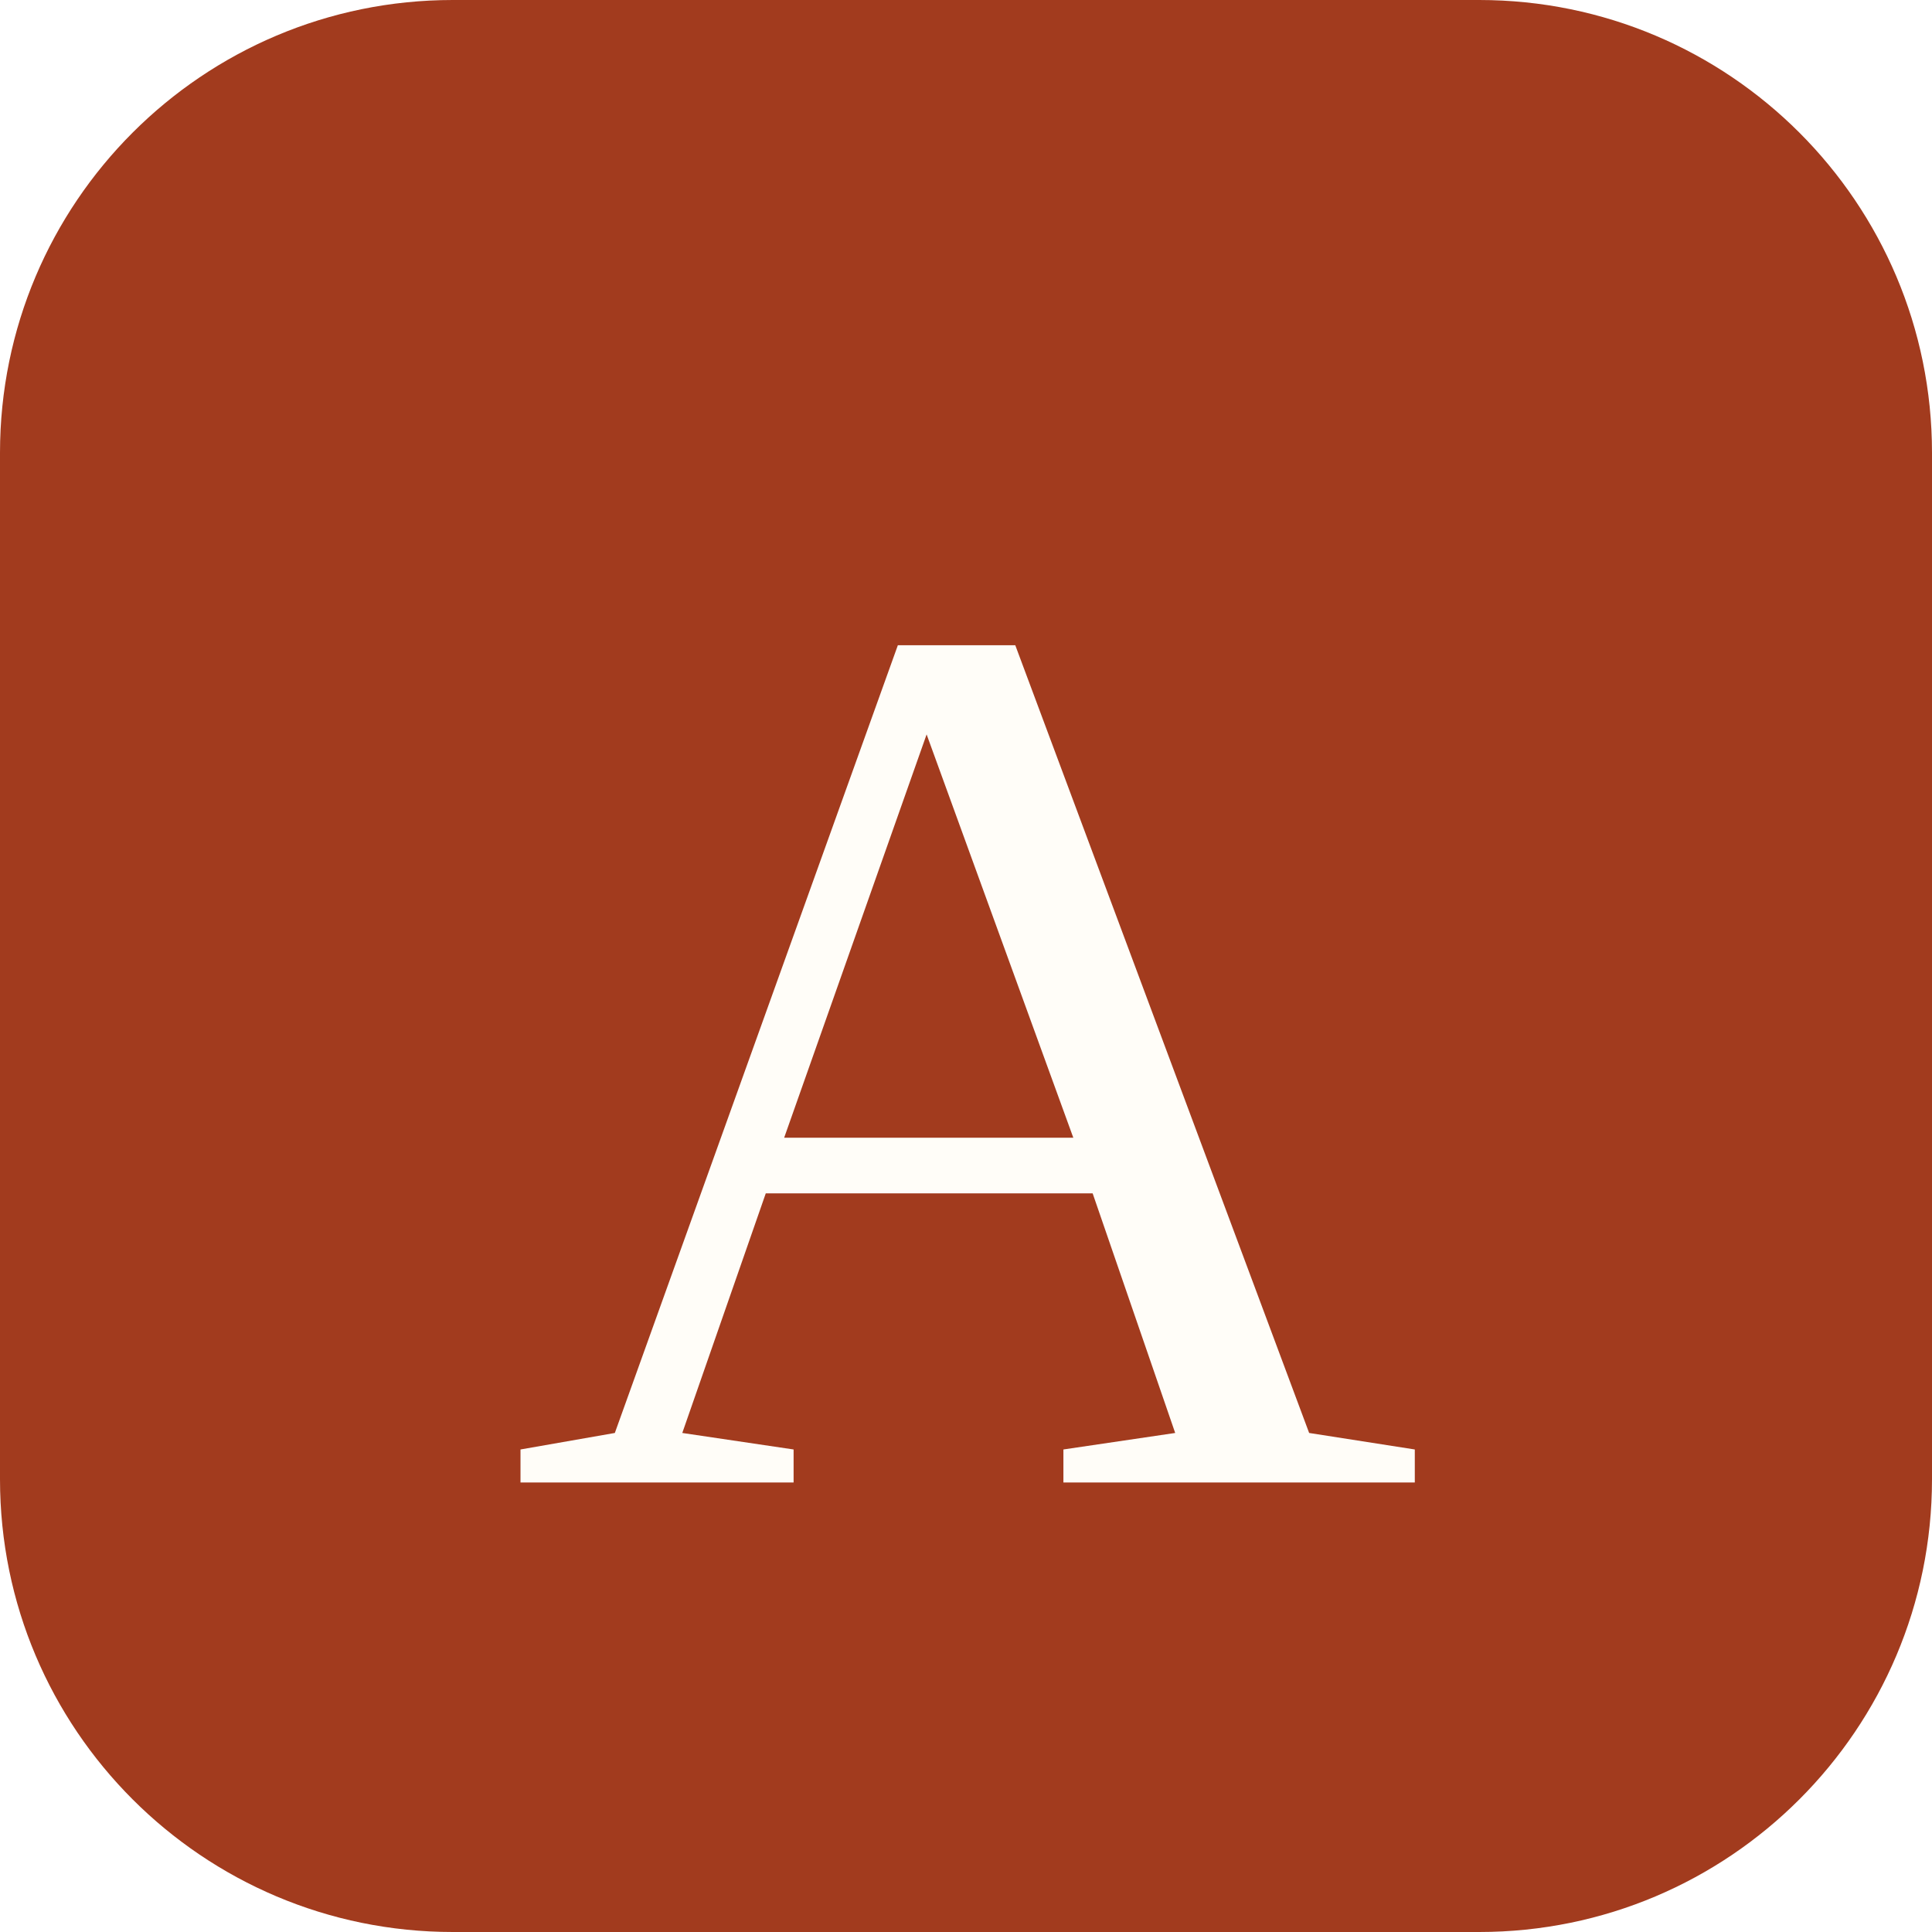
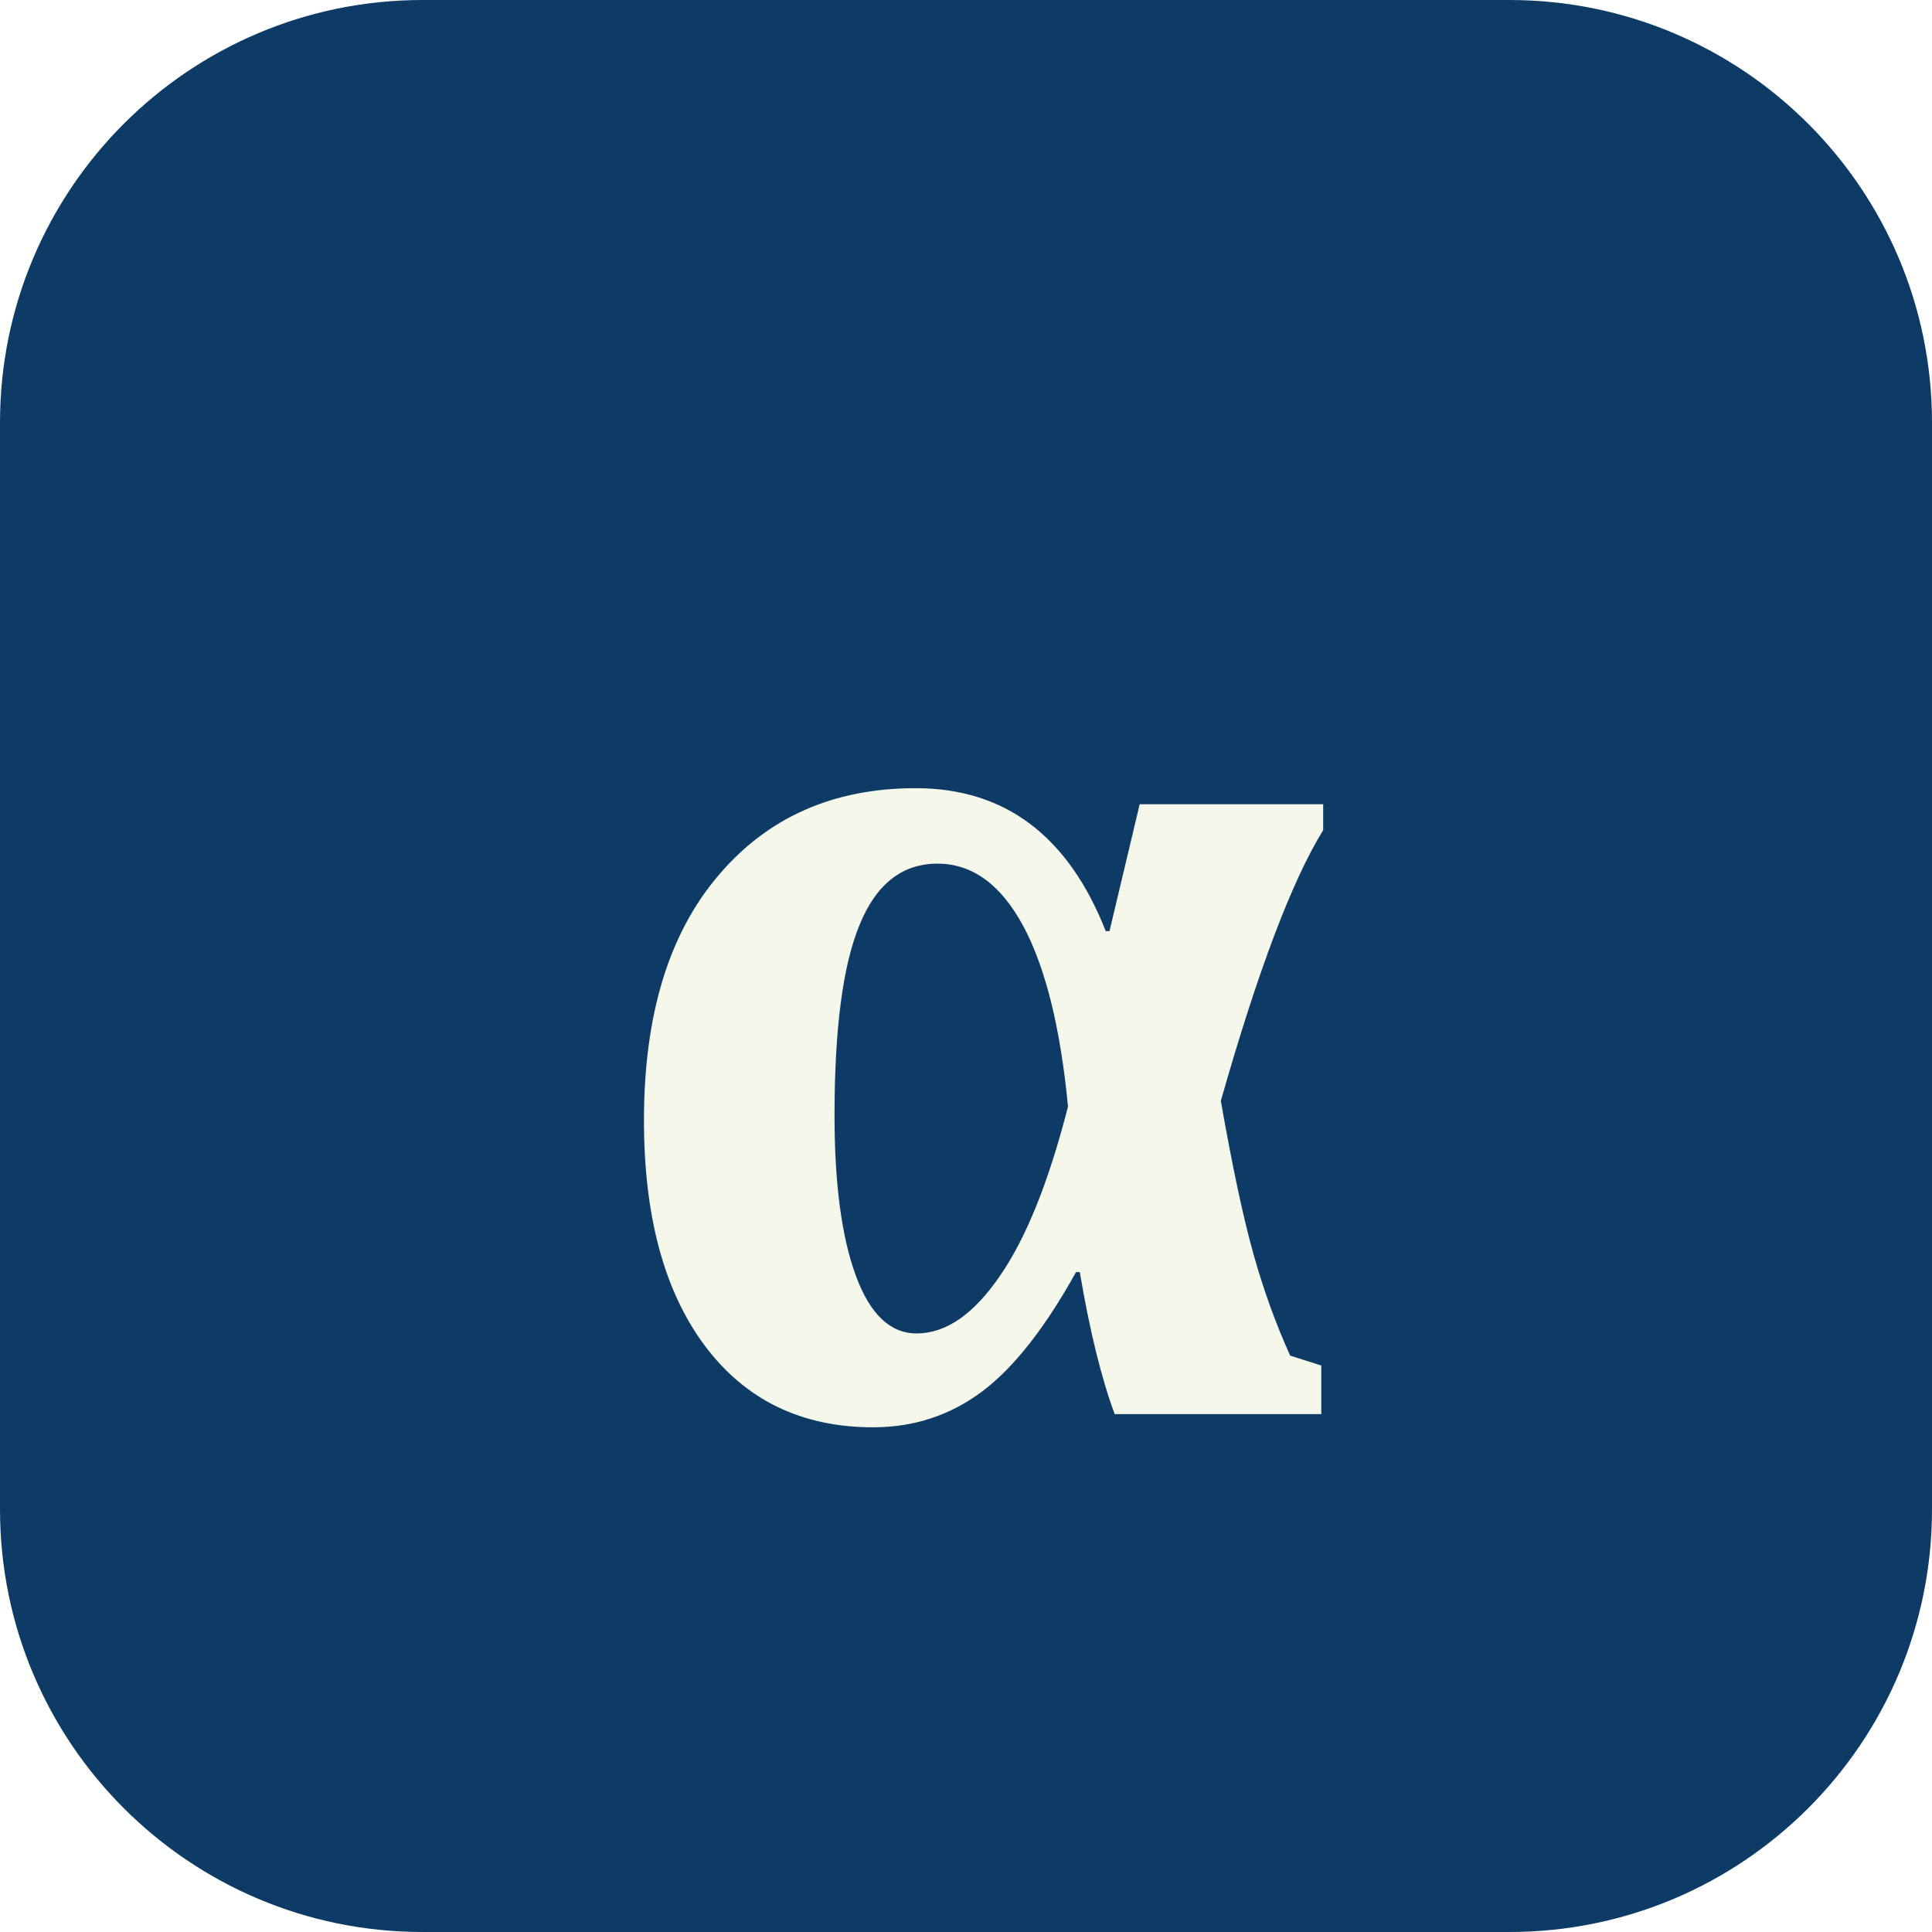
- <svg xmlns="http://www.w3.org/2000/svg" viewBox="0 0 64 64">
-   <rect width="64" height="64" rx="15" fill="#a23b1e" />
-   <text x="50%" y="50%" dy="0.07em" text-anchor="middle" dominant-baseline="central" font-family="Georgia, 'Times New Roman', serif" font-size="42" fill="#fffdf8">Α</text>
+ <svg xmlns="http://www.w3.org/2000/svg" width="64" height="64" viewBox="0 0 64 64">
+   <rect width="64" height="64" rx="14" fill="#0d3b66" />
+   <text x="32" y="32" text-anchor="middle" dominant-baseline="central" font-family="Georgia, 'Times New Roman', serif" font-weight="700" font-size="44" fill="#f6f7eb">α</text>
</svg>
